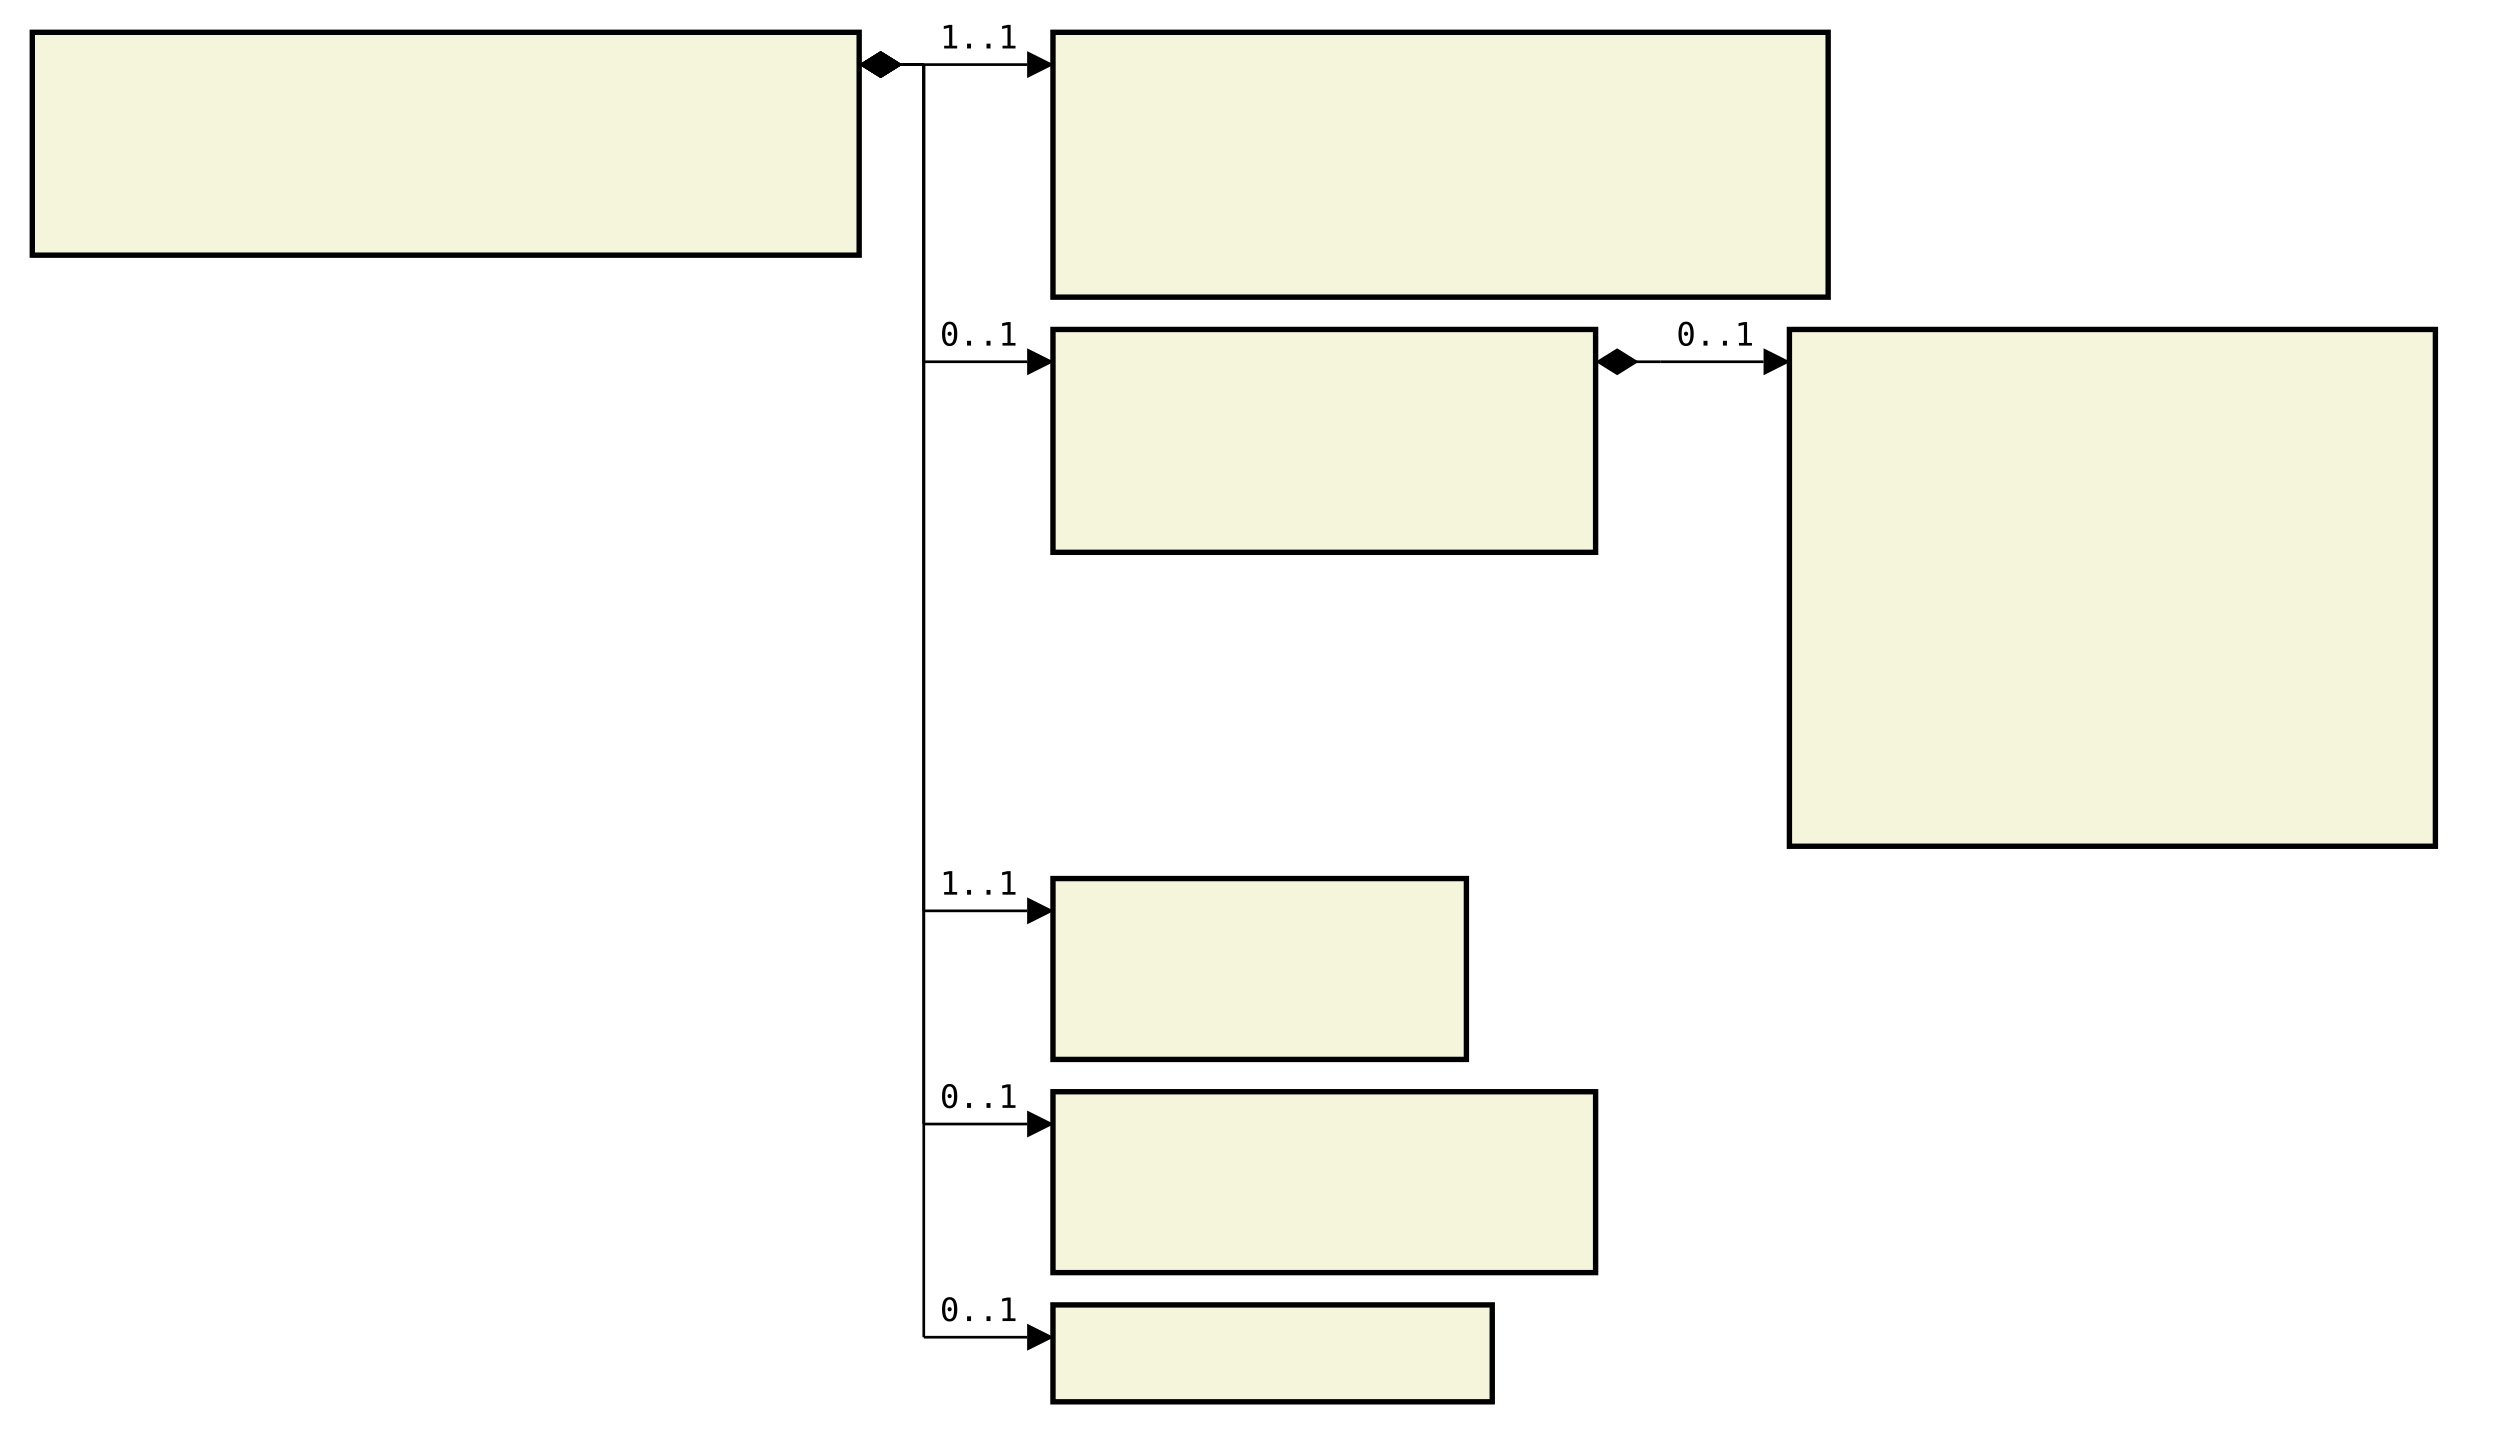
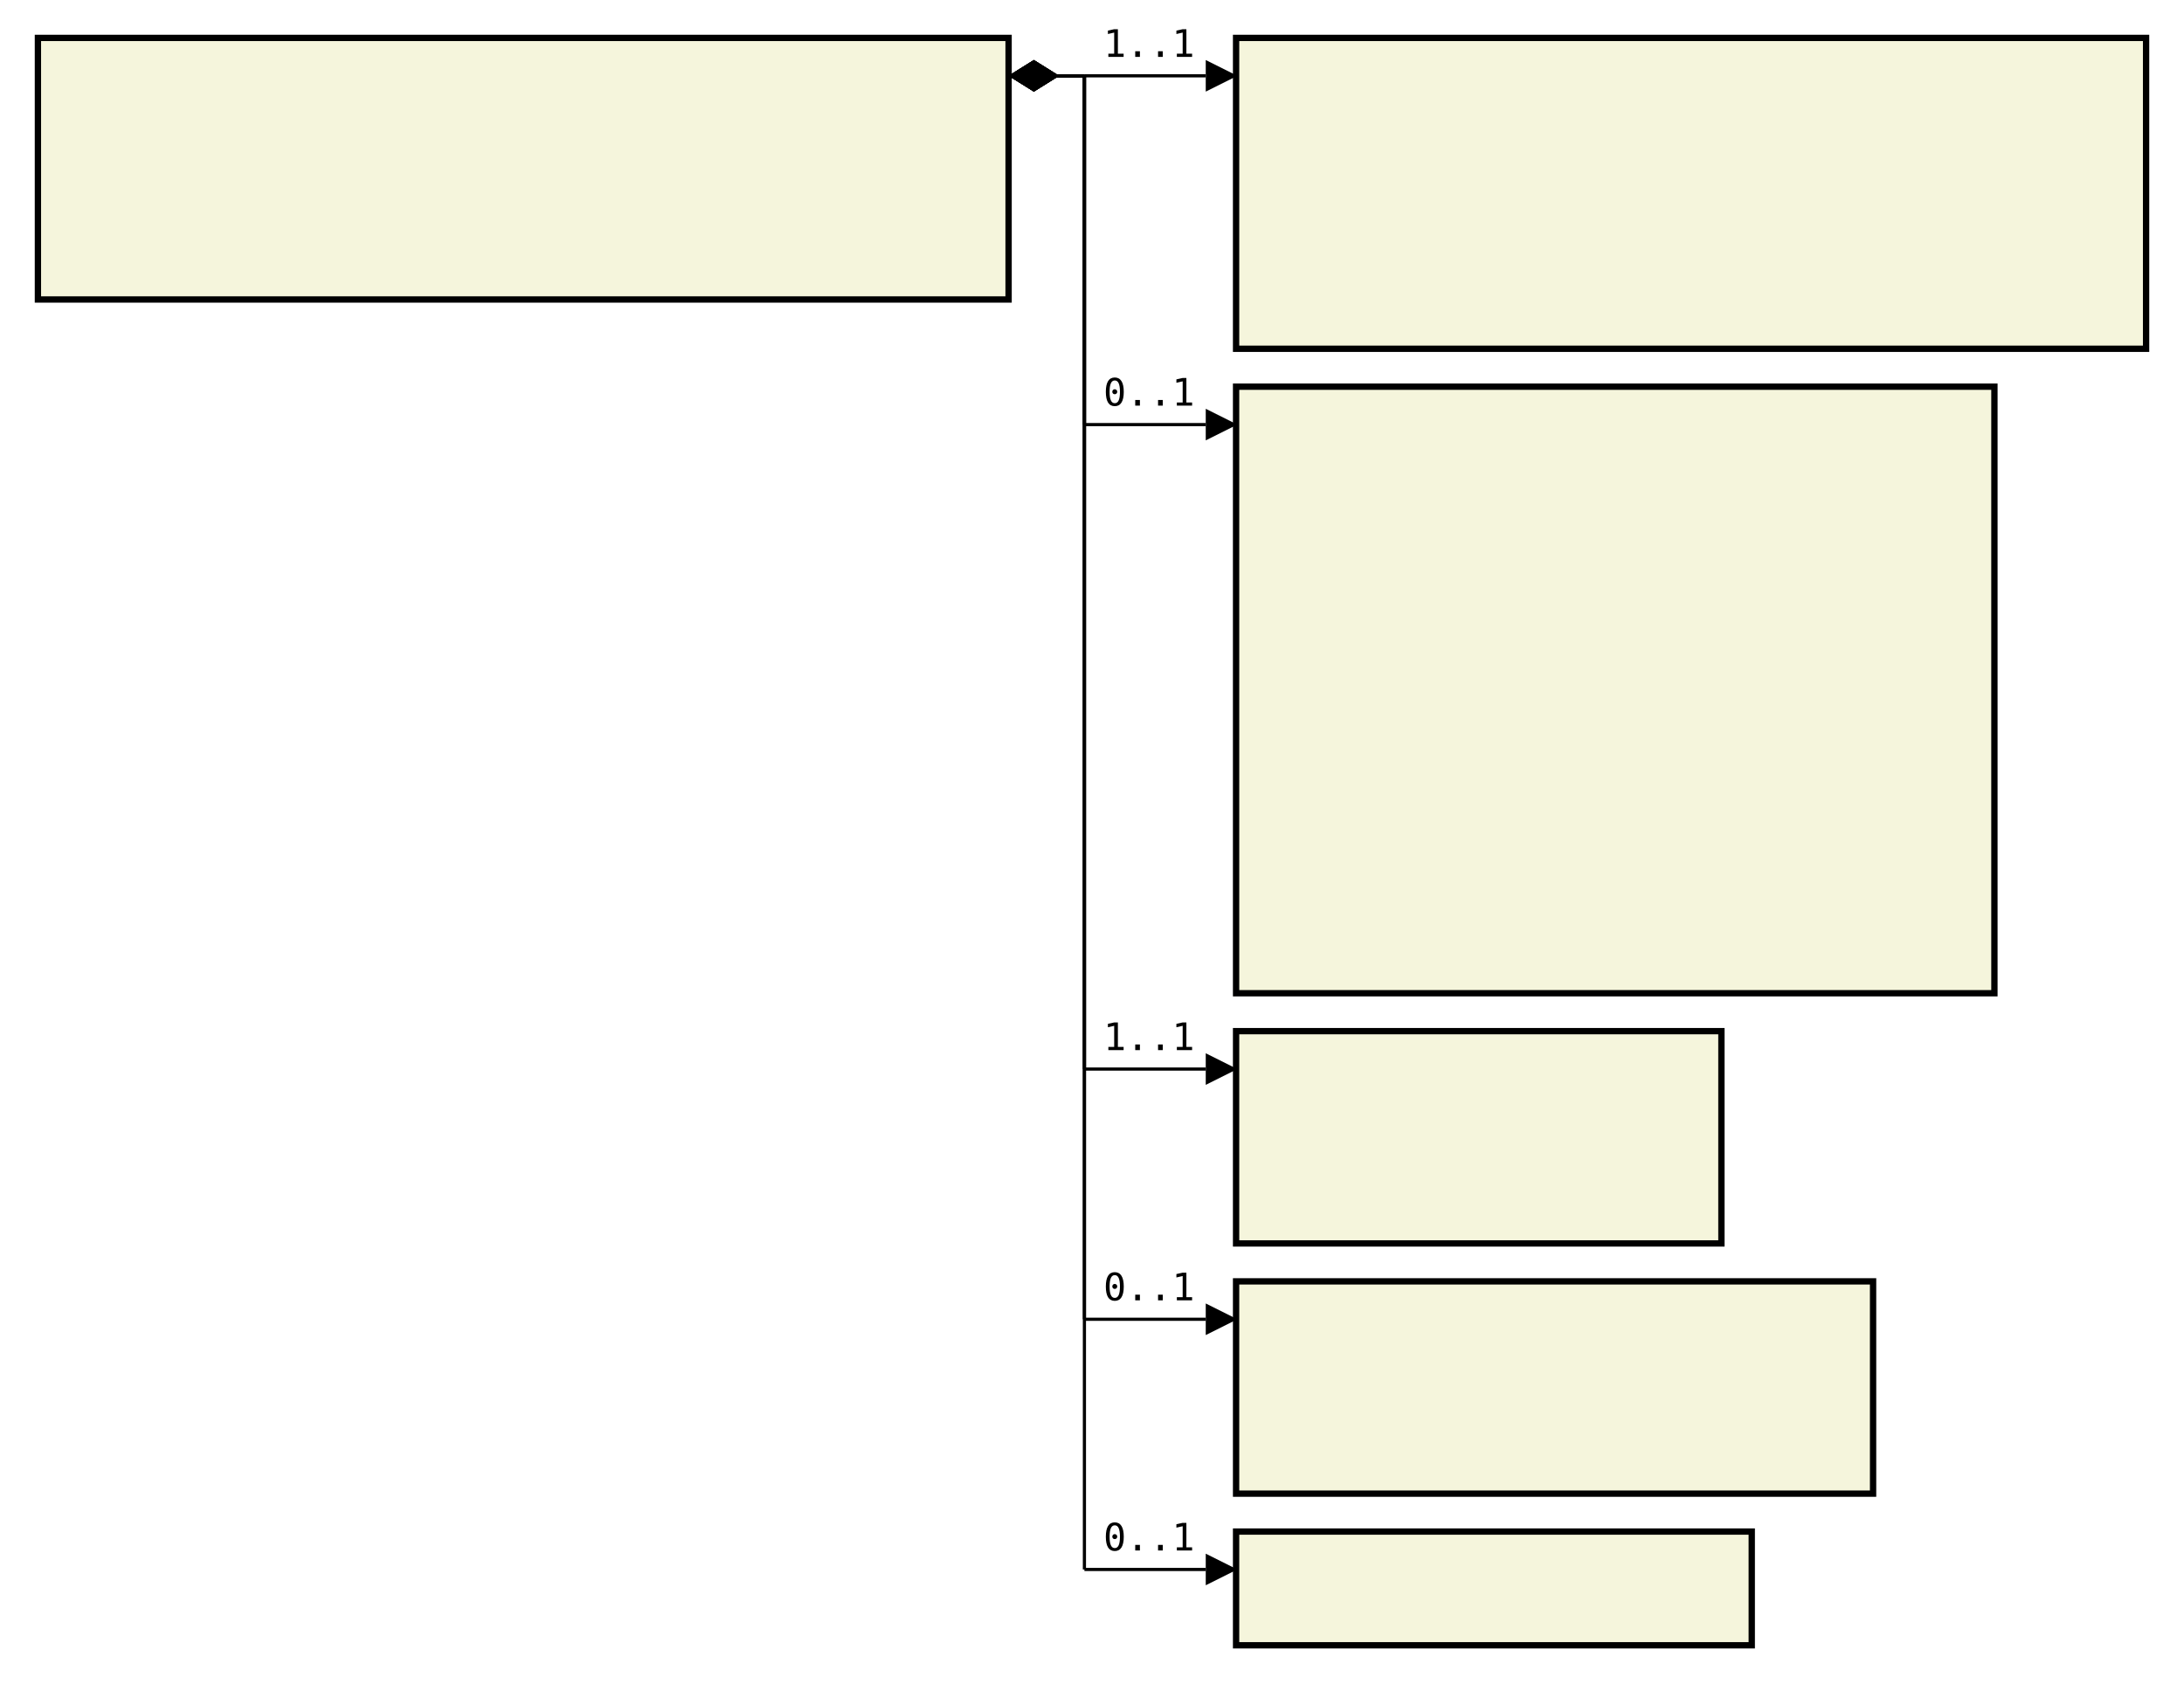
- <svg xmlns="http://www.w3.org/2000/svg" font-family="monospace" width="77.4em" height="44.4em" style="background-color:white">
+ <svg xmlns="http://www.w3.org/2000/svg" font-family="monospace" width="57.6em" height="44.4em" style="background-color:white">
  <defs>
    <marker id="Triangle" viewBox="0 0 10 10" refX="0" refY="5" markerUnits="strokeWidth" markerWidth="15" markerHeight="10" orient="auto">
      <path d="M 0 0 L 10 5 L 0 10 z" />
    </marker>
    <marker id="Diamond" viewBox="0 0 16 10" refX="0" refY="5" markerUnits="strokeWidth" markerWidth="20" markerHeight="10" orient="auto">
      <path d="M 0 5 L 8 10 L 16 5 L 8 0 z" />
    </marker>
  </defs>
  <rect x="1em" y="1em" width="25.6em" height="6.9em" fill="beige" stroke="black" stroke-width="2" />
  <text style="font-weight:bold" text-anchor="middle" x="13.8em" y="2.3em" fill="black">
</text>
  <text x="2em" y="4.3em" fill="darkslateblue">
</text>
  <text x="2em" y="5.6em" fill="darkslateblue">
</text>
  <text x="2em" y="6.9em" fill="darkslateblue">
</text>
  <rect x="32.6em" y="1em" width="24em" height="8.2em" fill="beige" stroke="black" stroke-width="2" />
  <text style="font-weight:bold" text-anchor="middle" x="44.6em" y="2.3em" fill="black">
</text>
  <text x="33.6em" y="4.3em" fill="darkslateblue">
</text>
  <text x="33.6em" y="5.6em" fill="darkslateblue">
</text>
  <text x="33.6em" y="6.9em" fill="darkslateblue">
</text>
  <text x="33.6em" y="8.2em" fill="darkslateblue">
</text>
-   <rect x="32.6em" y="10.2em" width="16.8em" height="6.9em" fill="beige" stroke="black" stroke-width="2" />
-   <text style="font-weight:bold" text-anchor="middle" x="41em" y="11.5em" fill="black">
+   <rect x="32.6em" y="10.2em" width="20em" height="16em" fill="beige" stroke="black" stroke-width="2" />
+   <text style="font-weight:bold" text-anchor="middle" x="42.6em" y="11.5em" fill="black">
</text>
  <text x="33.6em" y="13.5em" fill="darkslateblue">
</text>
  <text x="33.6em" y="14.8em" fill="darkslateblue">
</text>
  <text x="33.6em" y="16.1em" fill="darkslateblue">
</text>
-   <rect x="55.4em" y="10.2em" width="20em" height="16em" fill="beige" stroke="black" stroke-width="2" />
-   <text style="font-weight:bold" text-anchor="middle" x="65.4em" y="11.5em" fill="black">
+   <text x="33.6em" y="17.4em" fill="darkslateblue">
</text>
-   <text x="56.4em" y="13.5em" fill="darkslateblue">
+   <text x="33.6em" y="18.7em" fill="darkslateblue">
</text>
-   <text x="56.4em" y="14.8em" fill="darkslateblue">
+   <text x="33.6em" y="20em" fill="darkslateblue">
</text>
-   <text x="56.4em" y="16.1em" fill="darkslateblue">
+   <text x="33.6em" y="21.3em" fill="darkslateblue">
</text>
-   <text x="56.4em" y="17.4em" fill="darkslateblue">
+   <text x="33.6em" y="22.6em" fill="darkslateblue">
</text>
-   <text x="56.4em" y="18.7em" fill="darkslateblue">
+   <text x="33.6em" y="23.9em" fill="darkslateblue">
</text>
-   <text x="56.4em" y="20em" fill="darkslateblue">
- </text>
-   <text x="56.4em" y="21.3em" fill="darkslateblue">
- </text>
-   <text x="56.4em" y="22.6em" fill="darkslateblue">
- </text>
-   <text x="56.4em" y="23.9em" fill="darkslateblue">
- </text>
-   <text x="56.4em" y="25.2em" fill="darkslateblue">
+   <text x="33.6em" y="25.2em" fill="darkslateblue">
</text>
  <rect x="32.6em" y="27.2em" width="12.8em" height="5.6em" fill="beige" stroke="black" stroke-width="2" />
  <text style="font-weight:bold" text-anchor="middle" x="39em" y="28.5em" fill="black">
</text>
  <text x="33.6em" y="30.5em" fill="darkslateblue">
</text>
  <text x="33.6em" y="31.8em" fill="darkslateblue">
</text>
  <rect x="32.6em" y="33.8em" width="16.8em" height="5.6em" fill="beige" stroke="black" stroke-width="2" />
  <text style="font-weight:bold" text-anchor="middle" x="41em" y="35.1em" fill="black">
</text>
  <text x="33.6em" y="37.1em" fill="darkslateblue">
</text>
  <text x="33.6em" y="38.4em" fill="darkslateblue">
</text>
  <rect x="32.6em" y="40.4em" width="13.6em" height="3em" fill="beige" stroke="black" stroke-width="2" />
  <text style="font-weight:bold" text-anchor="middle" x="39.4em" y="41.7em" fill="black">
</text>
  <line x1="26.6em" y1="2em" x2="28.6em" y2="2em" stroke="black" marker-start="url(#Diamond)" />
  <line x1="28.6em" y1="2em" x2="28.6em" y2="2em" stroke="black" />
  <line x1="28.6em" y1="2em" x2="31.8em" y2="2em" stroke="black" marker-end="url(#Triangle)" />
  <text x="29.1em" y="1.5em">1..1</text>
  <line x1="26.6em" y1="2em" x2="28.6em" y2="2em" stroke="black" marker-start="url(#Diamond)" />
  <line x1="28.6em" y1="2em" x2="28.6em" y2="11.2em" stroke="black" />
  <line x1="28.6em" y1="11.2em" x2="31.8em" y2="11.2em" stroke="black" marker-end="url(#Triangle)" />
  <text x="29.1em" y="10.7em">0..1</text>
-   <line x1="49.4em" y1="11.2em" x2="51.4em" y2="11.2em" stroke="black" marker-start="url(#Diamond)" />
-   <line x1="51.4em" y1="11.2em" x2="51.4em" y2="11.2em" stroke="black" />
-   <line x1="51.4em" y1="11.2em" x2="54.6em" y2="11.2em" stroke="black" marker-end="url(#Triangle)" />
-   <text x="51.9em" y="10.7em">0..1</text>
  <line x1="26.6em" y1="2em" x2="28.6em" y2="2em" stroke="black" marker-start="url(#Diamond)" />
  <line x1="28.6em" y1="2em" x2="28.6em" y2="28.2em" stroke="black" />
  <line x1="28.6em" y1="28.2em" x2="31.8em" y2="28.2em" stroke="black" marker-end="url(#Triangle)" />
  <text x="29.1em" y="27.7em">1..1</text>
  <line x1="26.6em" y1="2em" x2="28.6em" y2="2em" stroke="black" marker-start="url(#Diamond)" />
  <line x1="28.6em" y1="2em" x2="28.6em" y2="34.8em" stroke="black" />
  <line x1="28.6em" y1="34.8em" x2="31.8em" y2="34.8em" stroke="black" marker-end="url(#Triangle)" />
  <text x="29.1em" y="34.3em">0..1</text>
  <line x1="26.6em" y1="2em" x2="28.6em" y2="2em" stroke="black" marker-start="url(#Diamond)" />
  <line x1="28.6em" y1="2em" x2="28.6em" y2="41.4em" stroke="black" />
  <line x1="28.6em" y1="41.4em" x2="31.8em" y2="41.4em" stroke="black" marker-end="url(#Triangle)" />
  <text x="29.1em" y="40.9em">0..1</text>
</svg>
